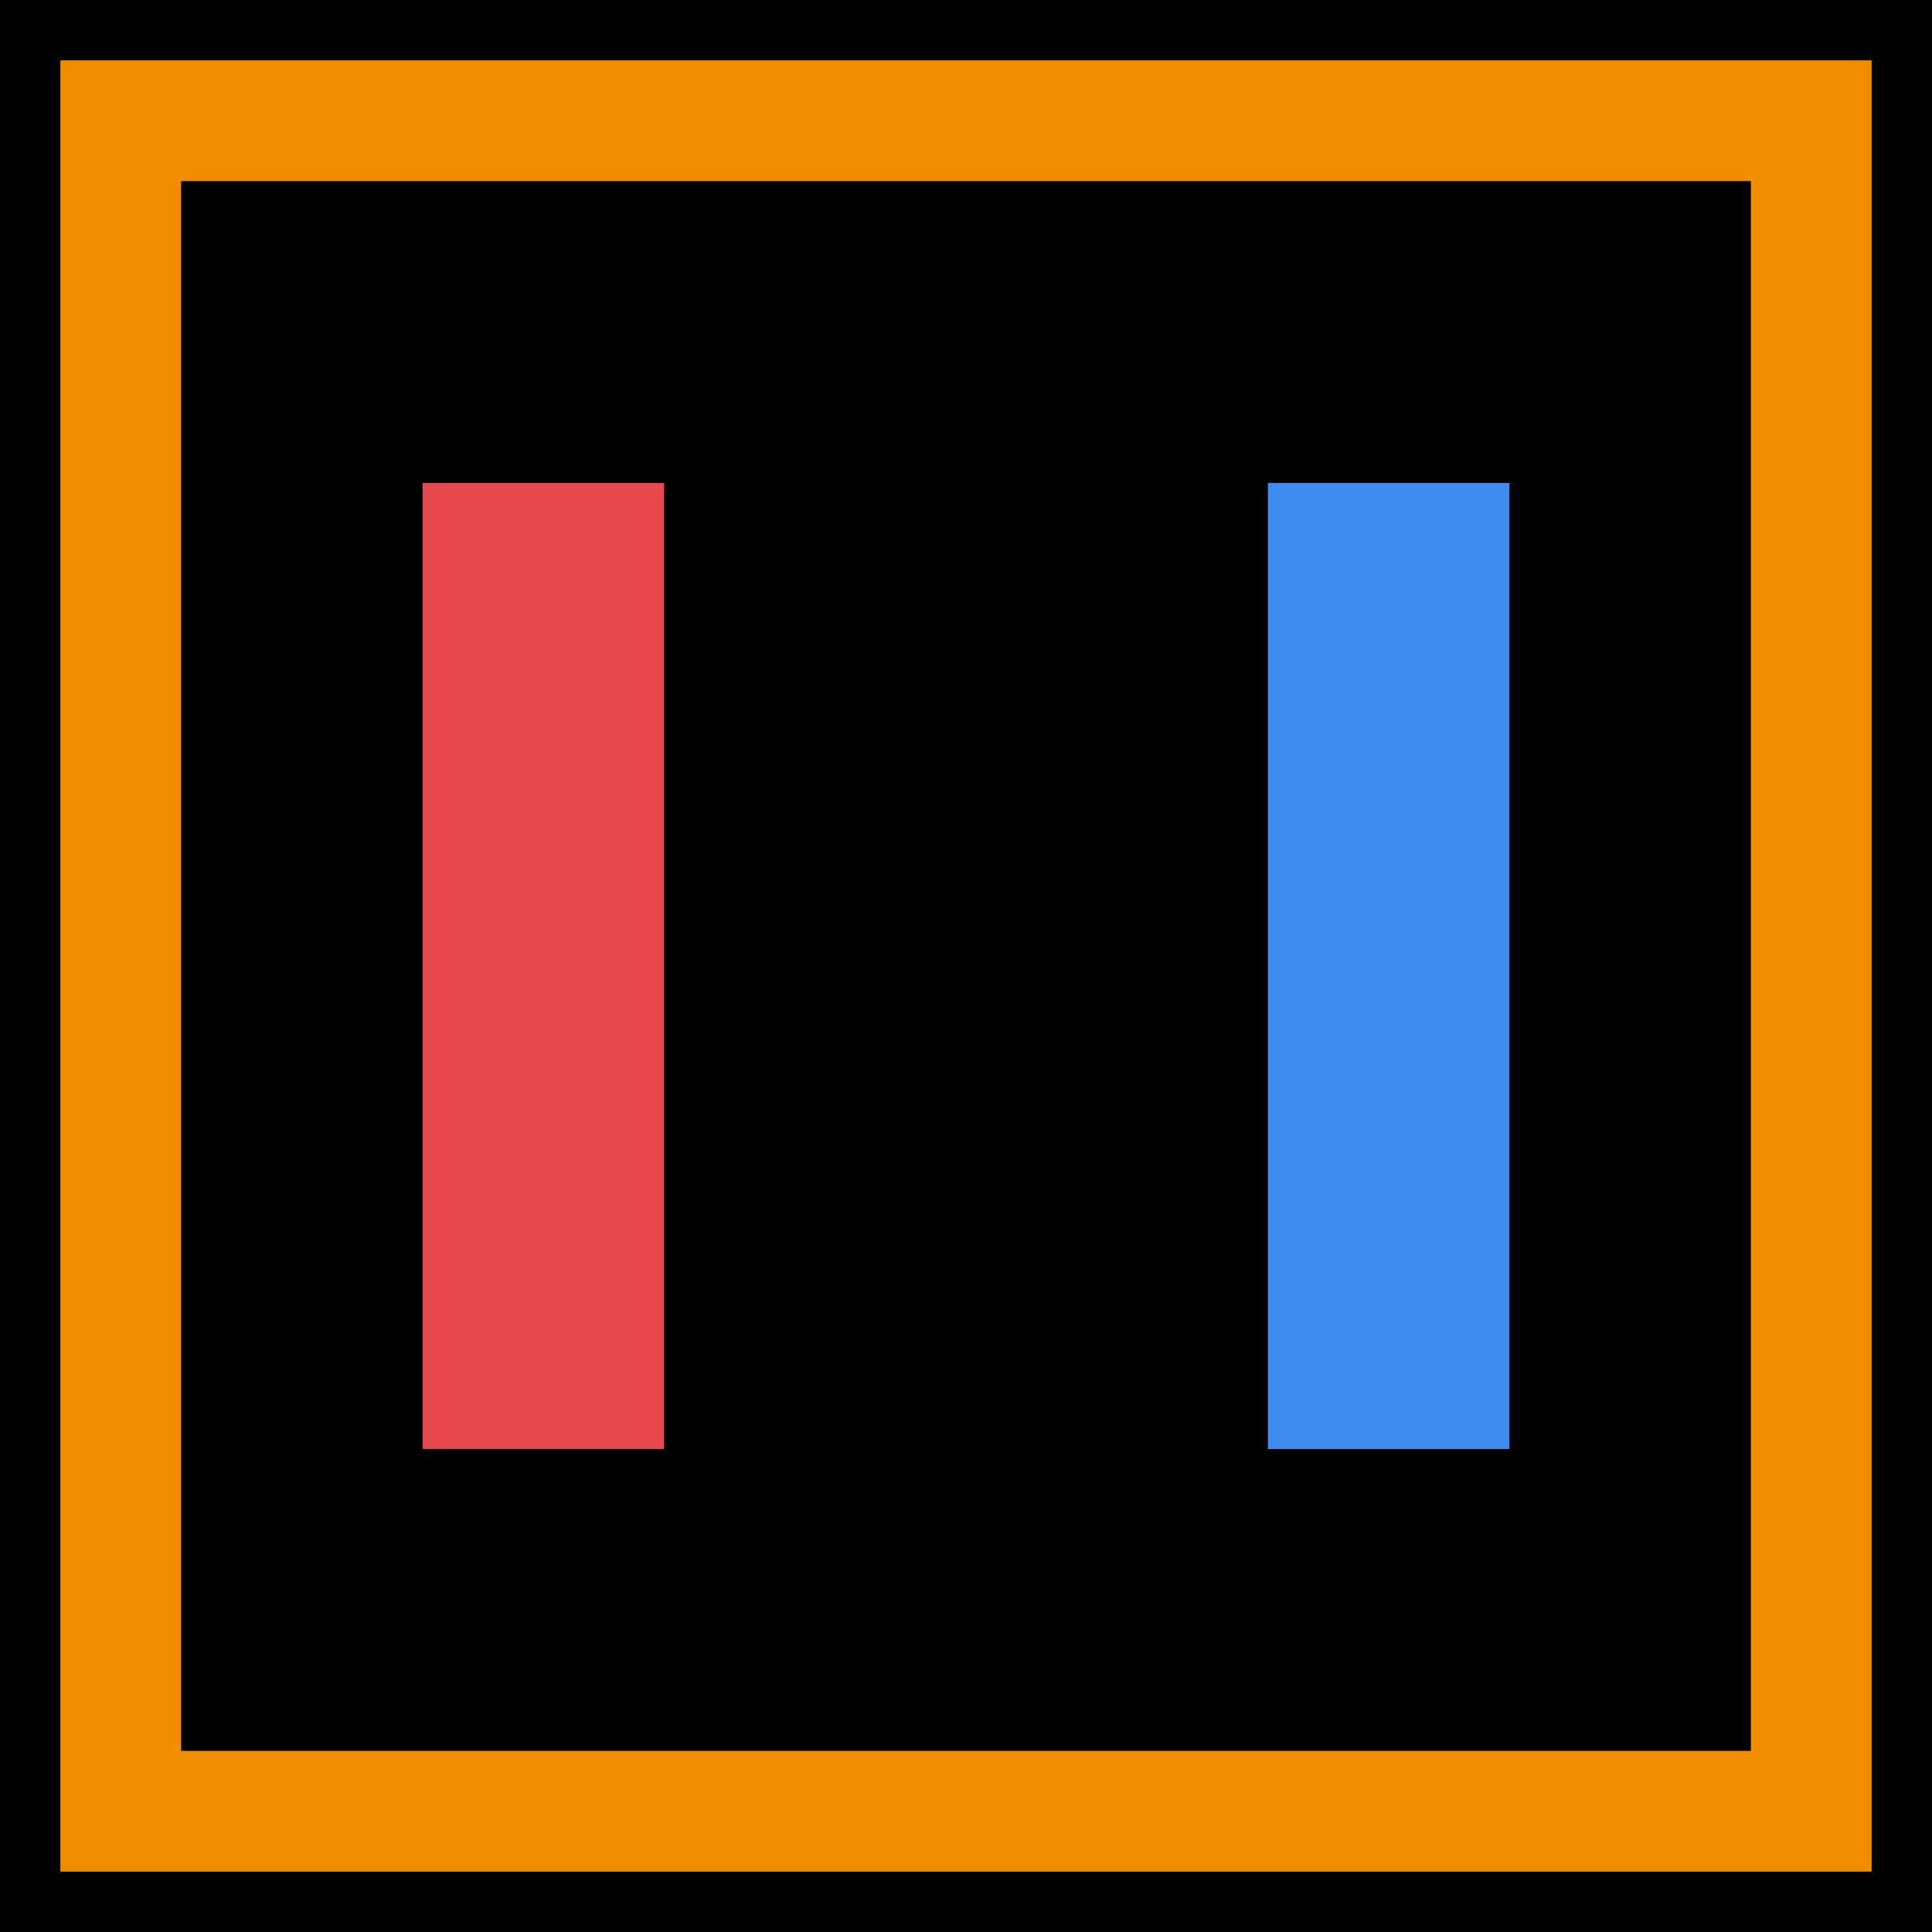
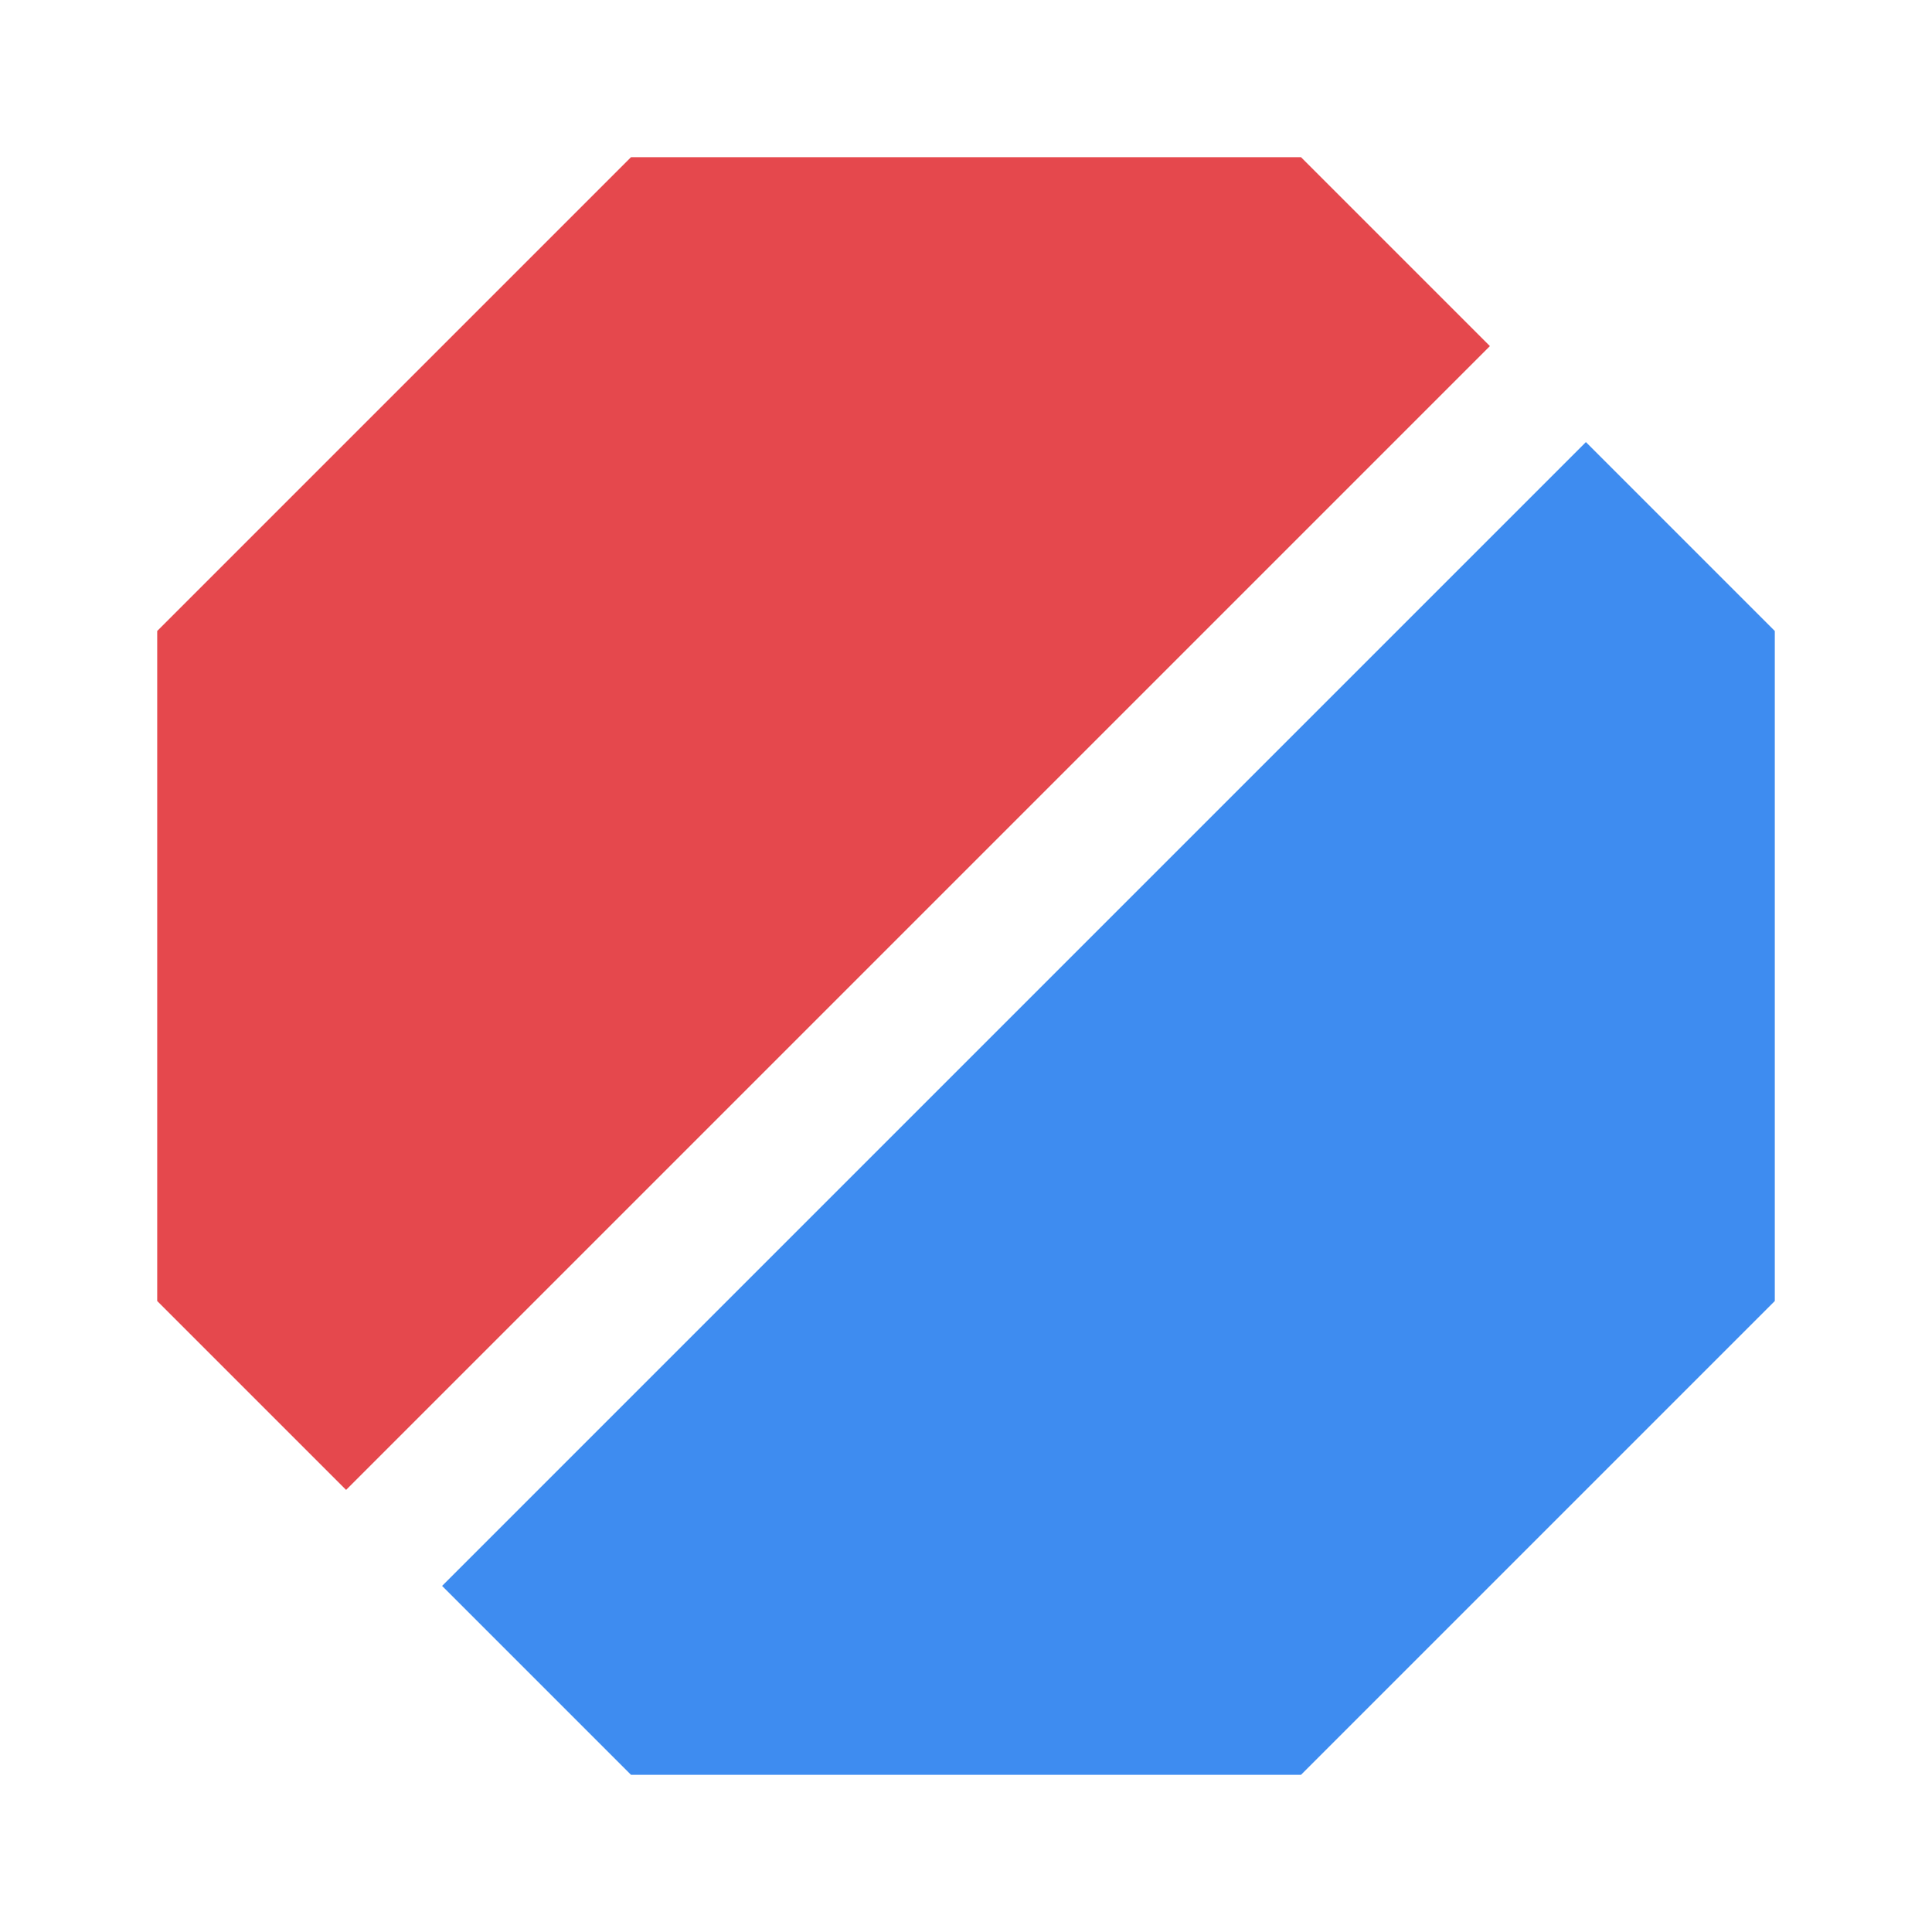
- <svg xmlns="http://www.w3.org/2000/svg" viewBox="0 0 32 32">
-   <rect width="32" height="32" fill="#000" />
-   <rect x="2" y="2" width="28" height="28" fill="none" stroke="#f08c00" stroke-width="2" />
-   <path d="M9 8v16" stroke="#e5484d" stroke-width="4" />
-   <path d="M23 8v16" stroke="#3e8cf0" stroke-width="4" />
+ <svg xmlns="http://www.w3.org/2000/svg" viewBox="0 0 256 256">
+   <path fill="#E5484D" d="M197.42 45.86L172.39 20.83L83.61 20.83L20.83 83.61L20.83 172.39L45.86 197.42Z" />
+   <path fill="#3E8CF0" d="M235.17 83.61L210.14 58.58L58.58 210.14L83.61 235.17L172.39 235.17L235.17 172.39Z" />
</svg>
